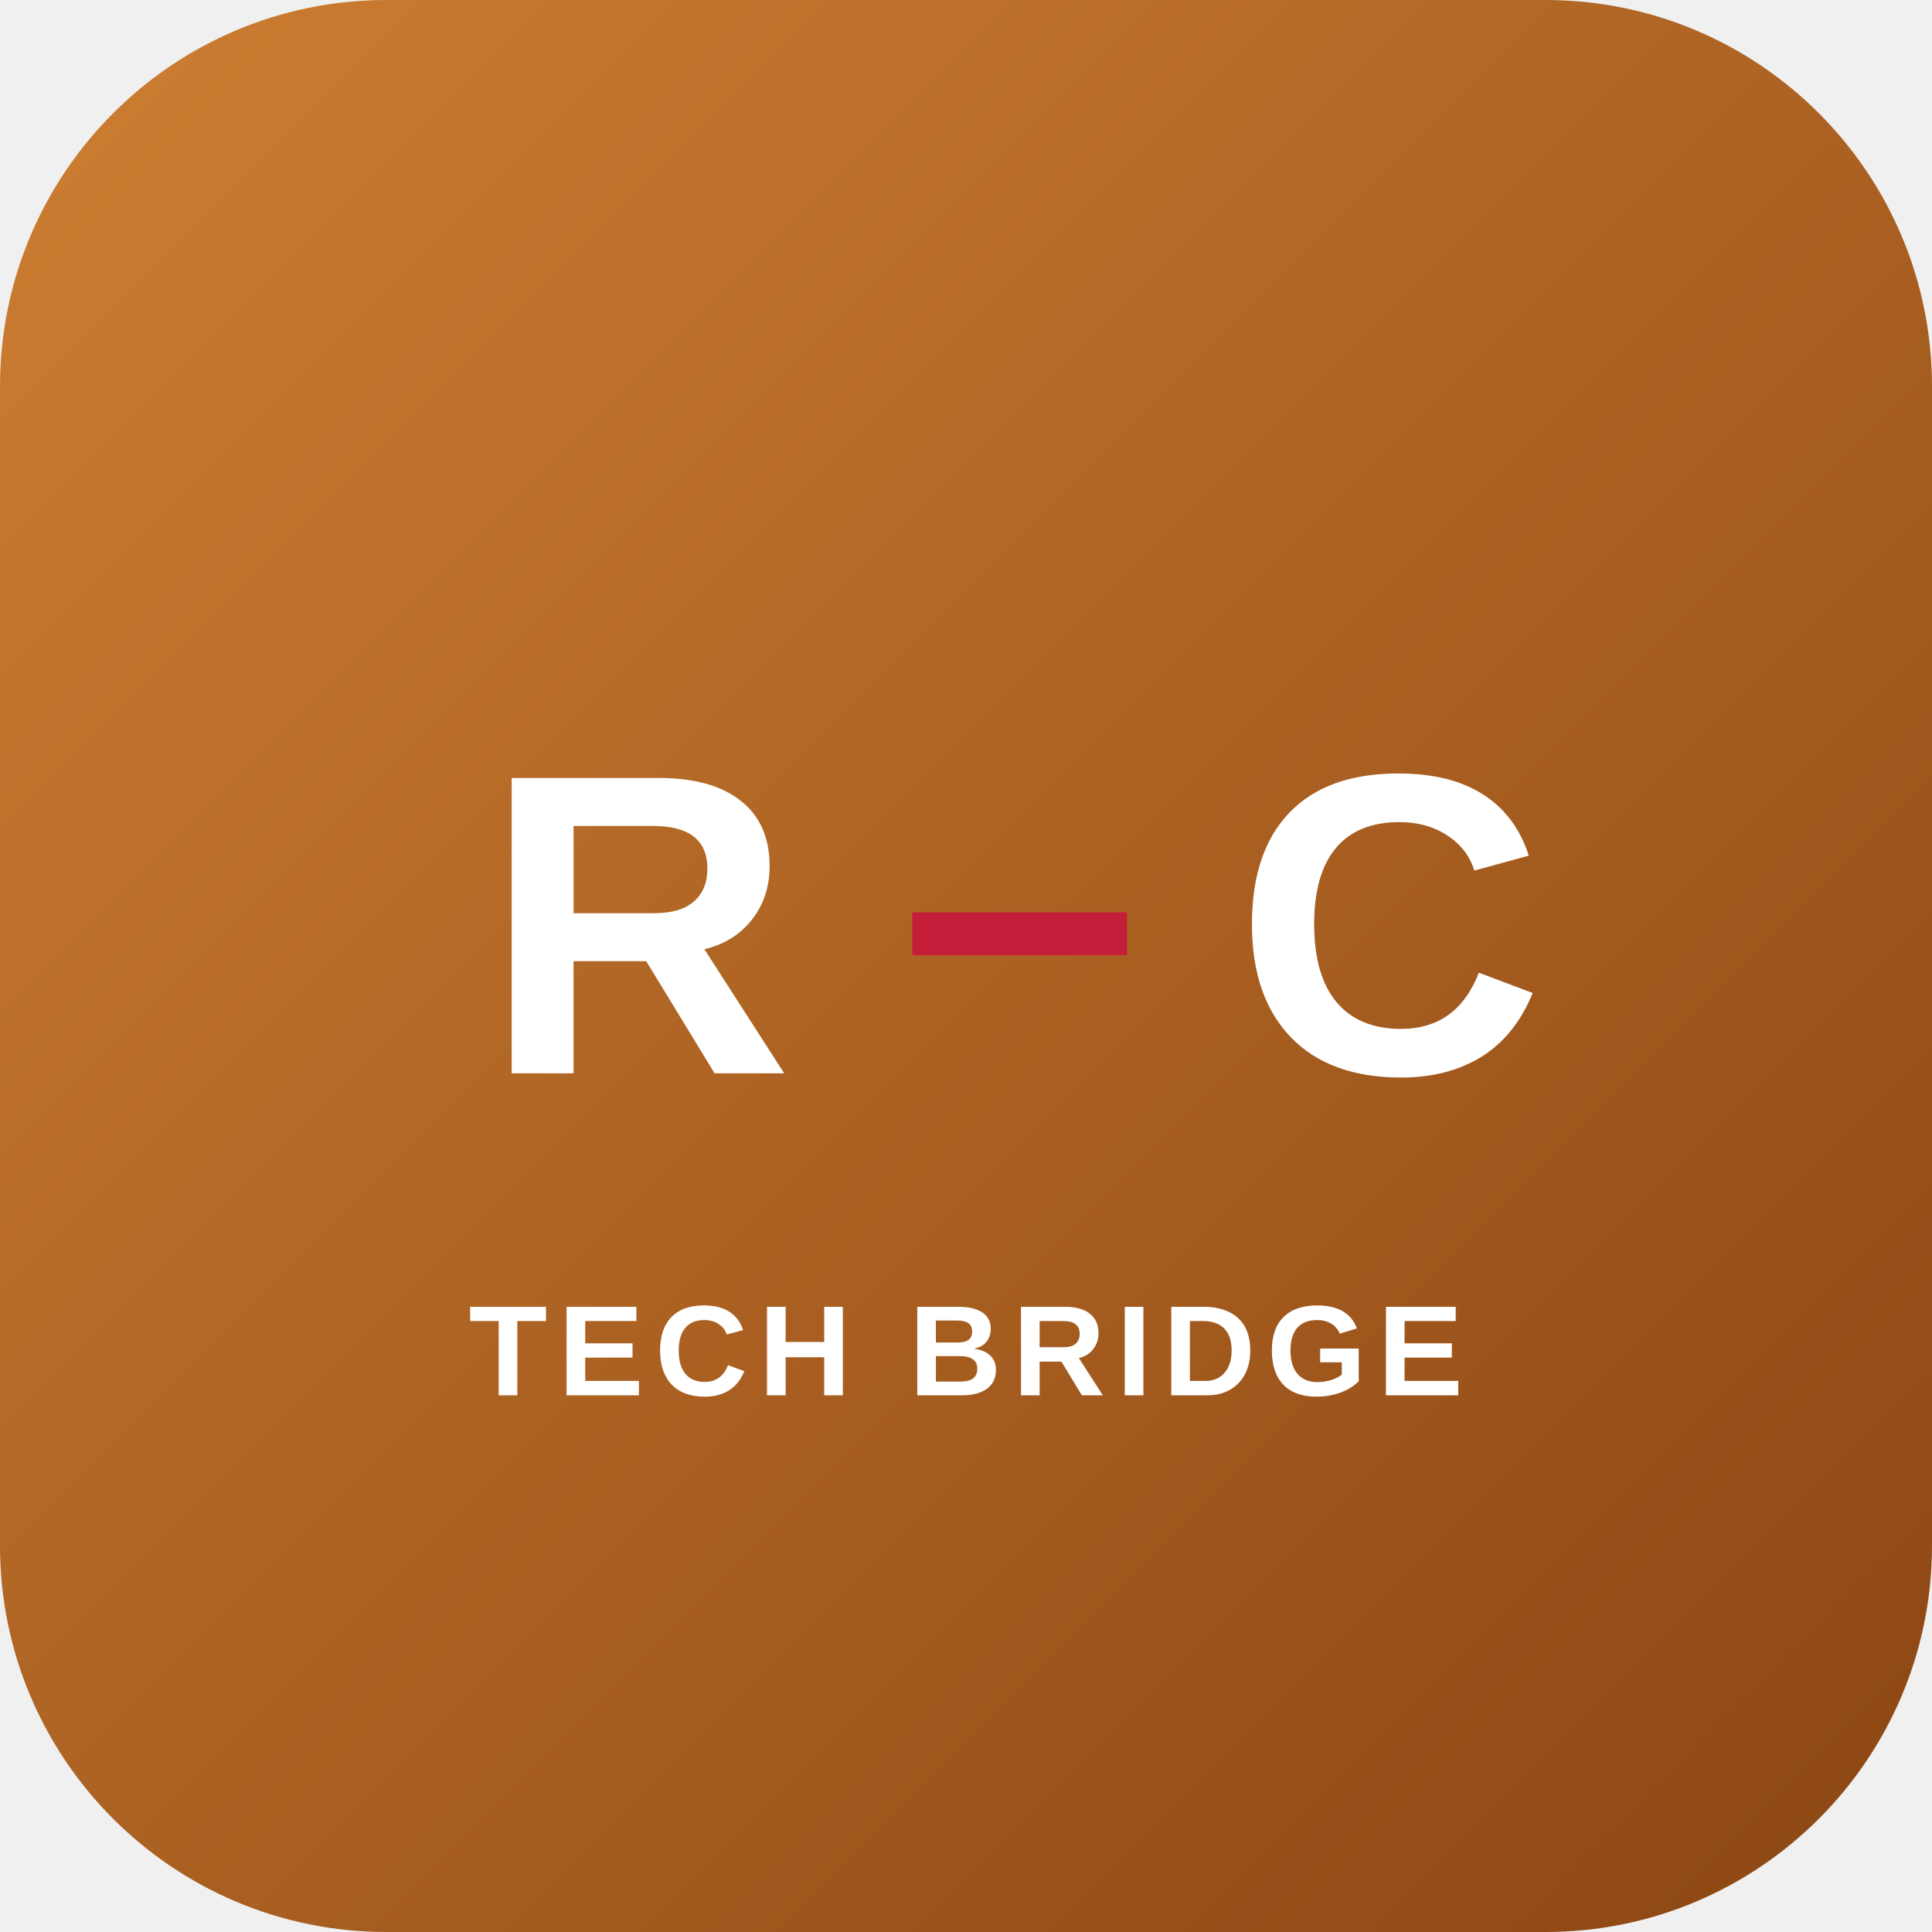
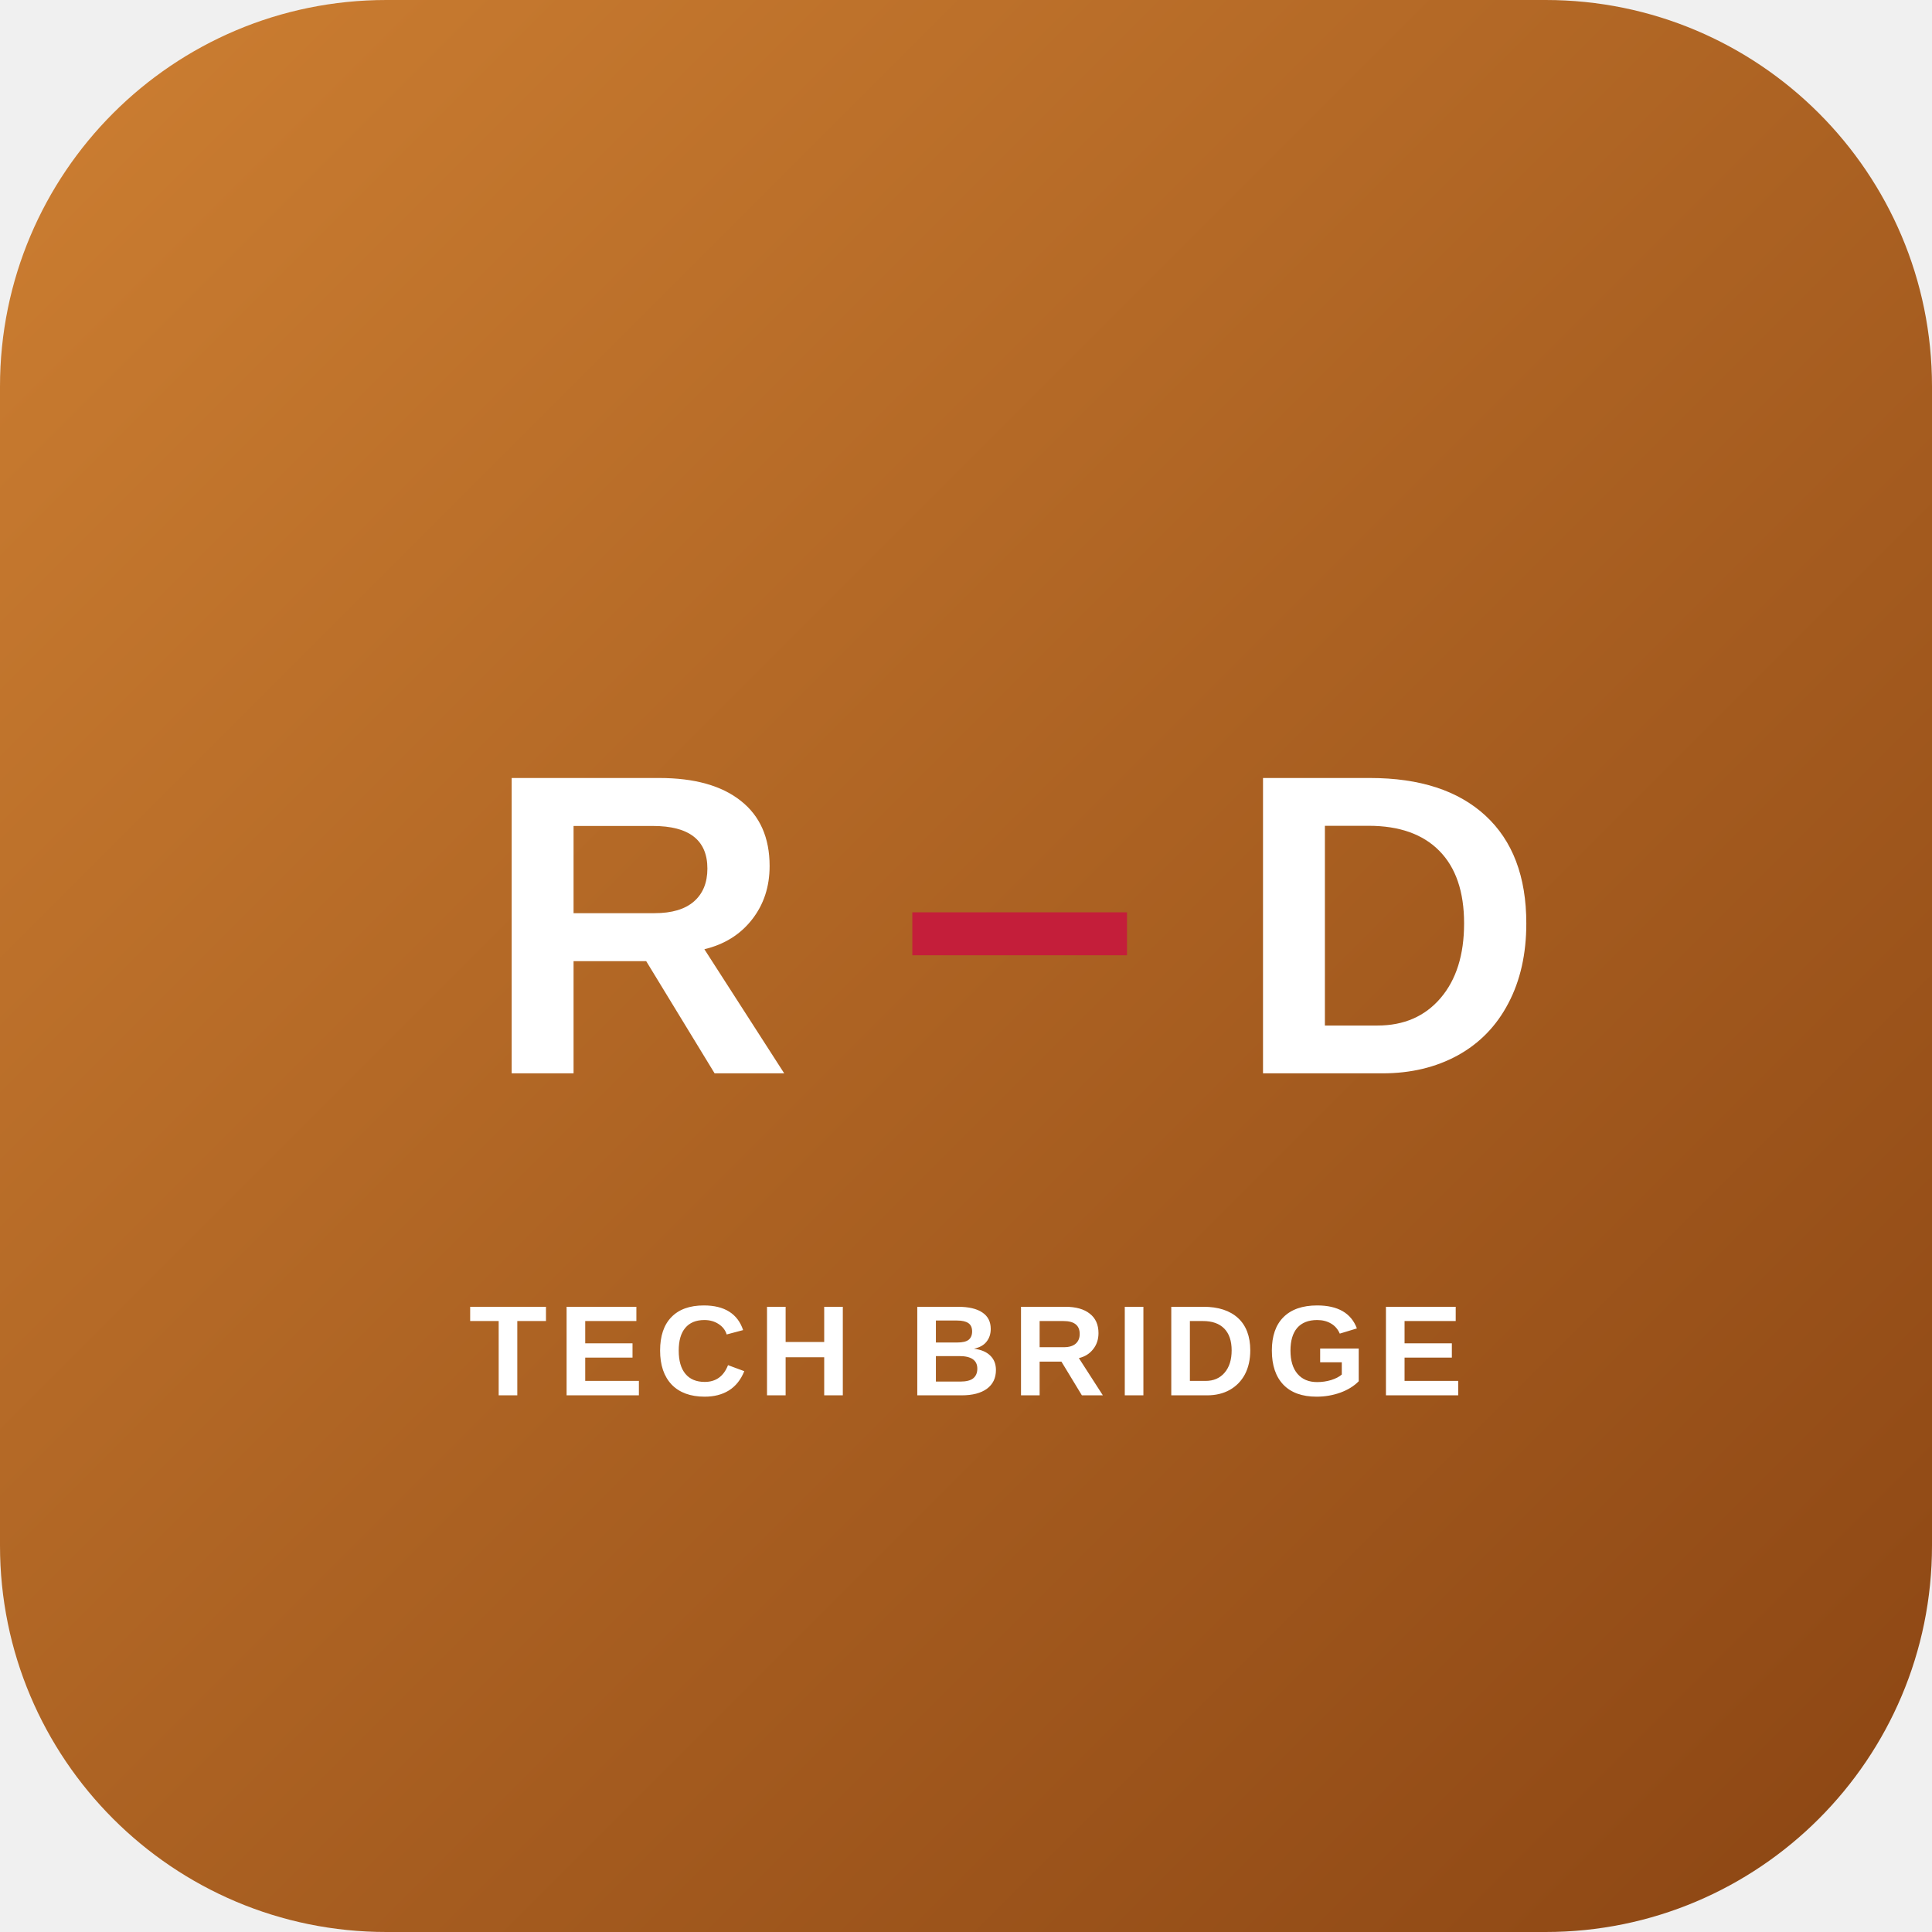
<svg xmlns="http://www.w3.org/2000/svg" width="180" height="180" viewBox="0 0 180 180">
  <defs>
    <linearGradient id="bgGradient" x1="0%" y1="0%" x2="100%" y2="100%">
      <stop offset="0%" style="stop-color:#CD7F32;stop-opacity:1" />
      <stop offset="100%" style="stop-color:#8B4513;stop-opacity:1" />
    </linearGradient>
  </defs>
  <rect width="180" height="180" fill="url(#bgGradient)" rx="36" />
  <text x="45" y="100" font-family="Arial, sans-serif" font-size="40" font-weight="bold" fill="white">R</text>
  <rect x="85" y="85" width="20" height="4" fill="#C41E3A" />
-   <text x="115" y="100" font-family="Arial, sans-serif" font-size="40" font-weight="bold" fill="white">C</text>
+   <text x="115" y="100" font-family="Arial, sans-serif" font-size="40" font-weight="bold" fill="white">D</text>
  <text x="90" y="130" font-family="Arial, sans-serif" font-size="12" font-weight="bold" fill="white" text-anchor="middle" letter-spacing="1px">TECH BRIDGE</text>
</svg>
